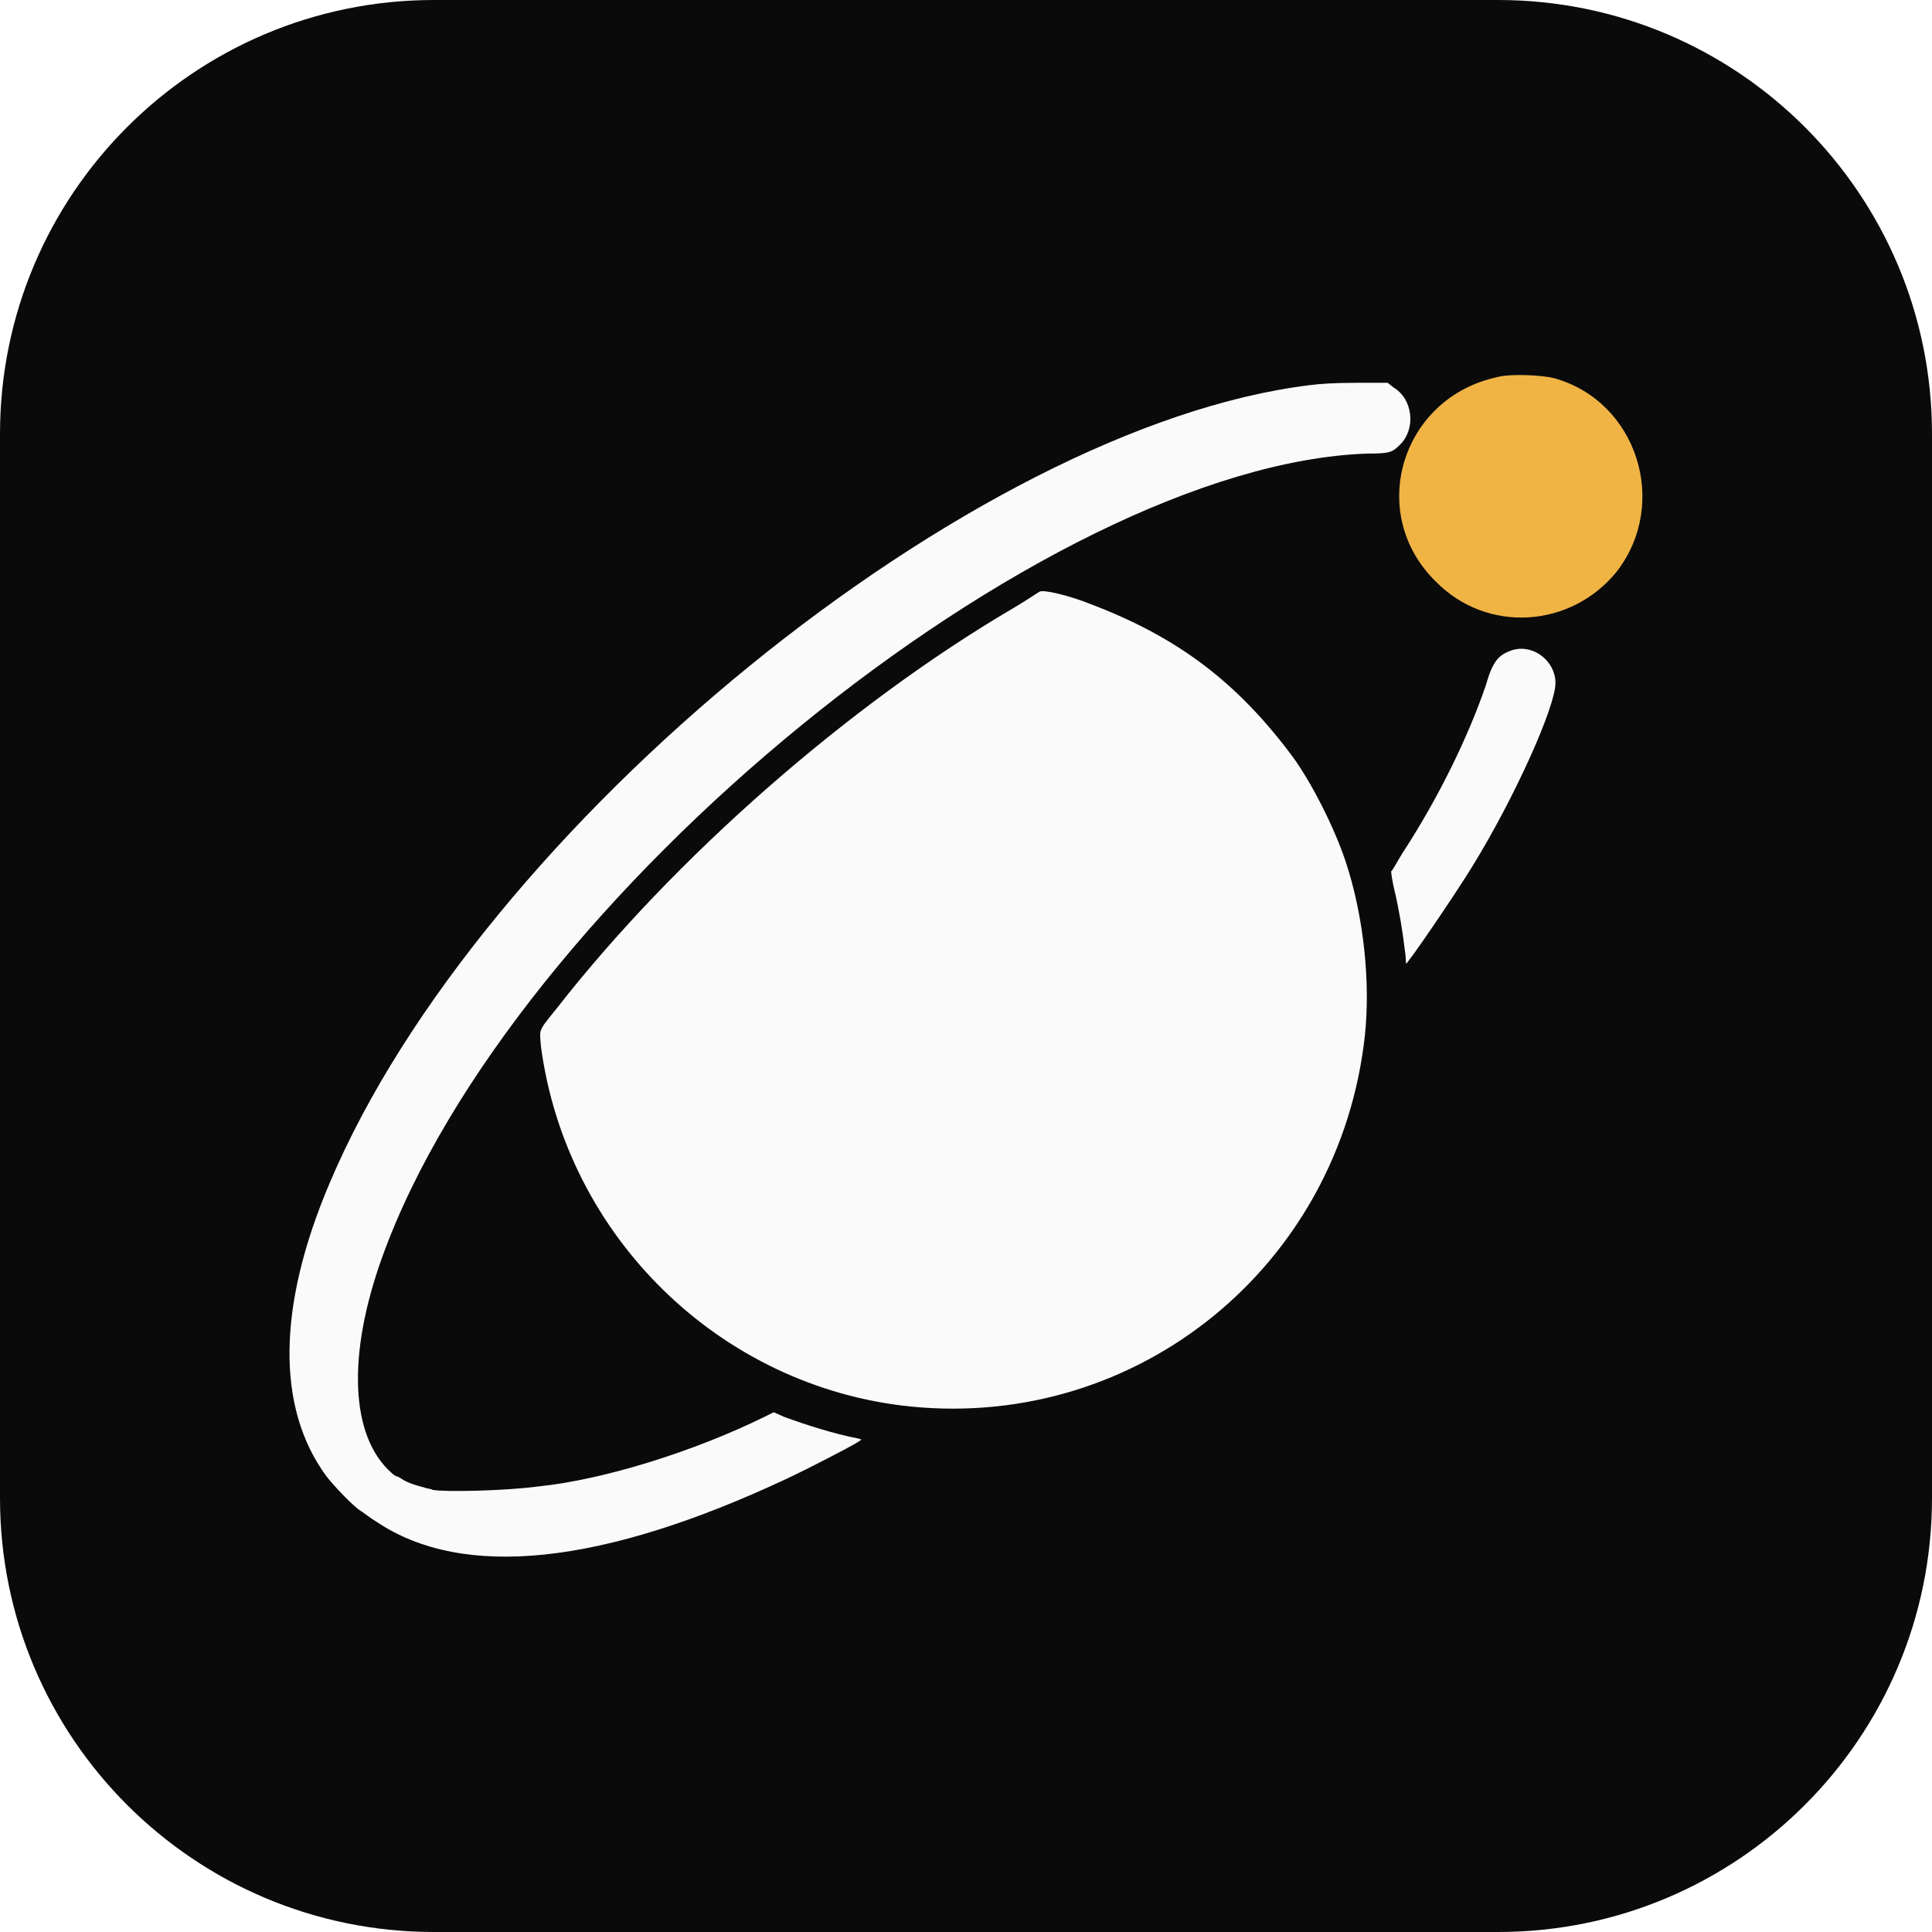
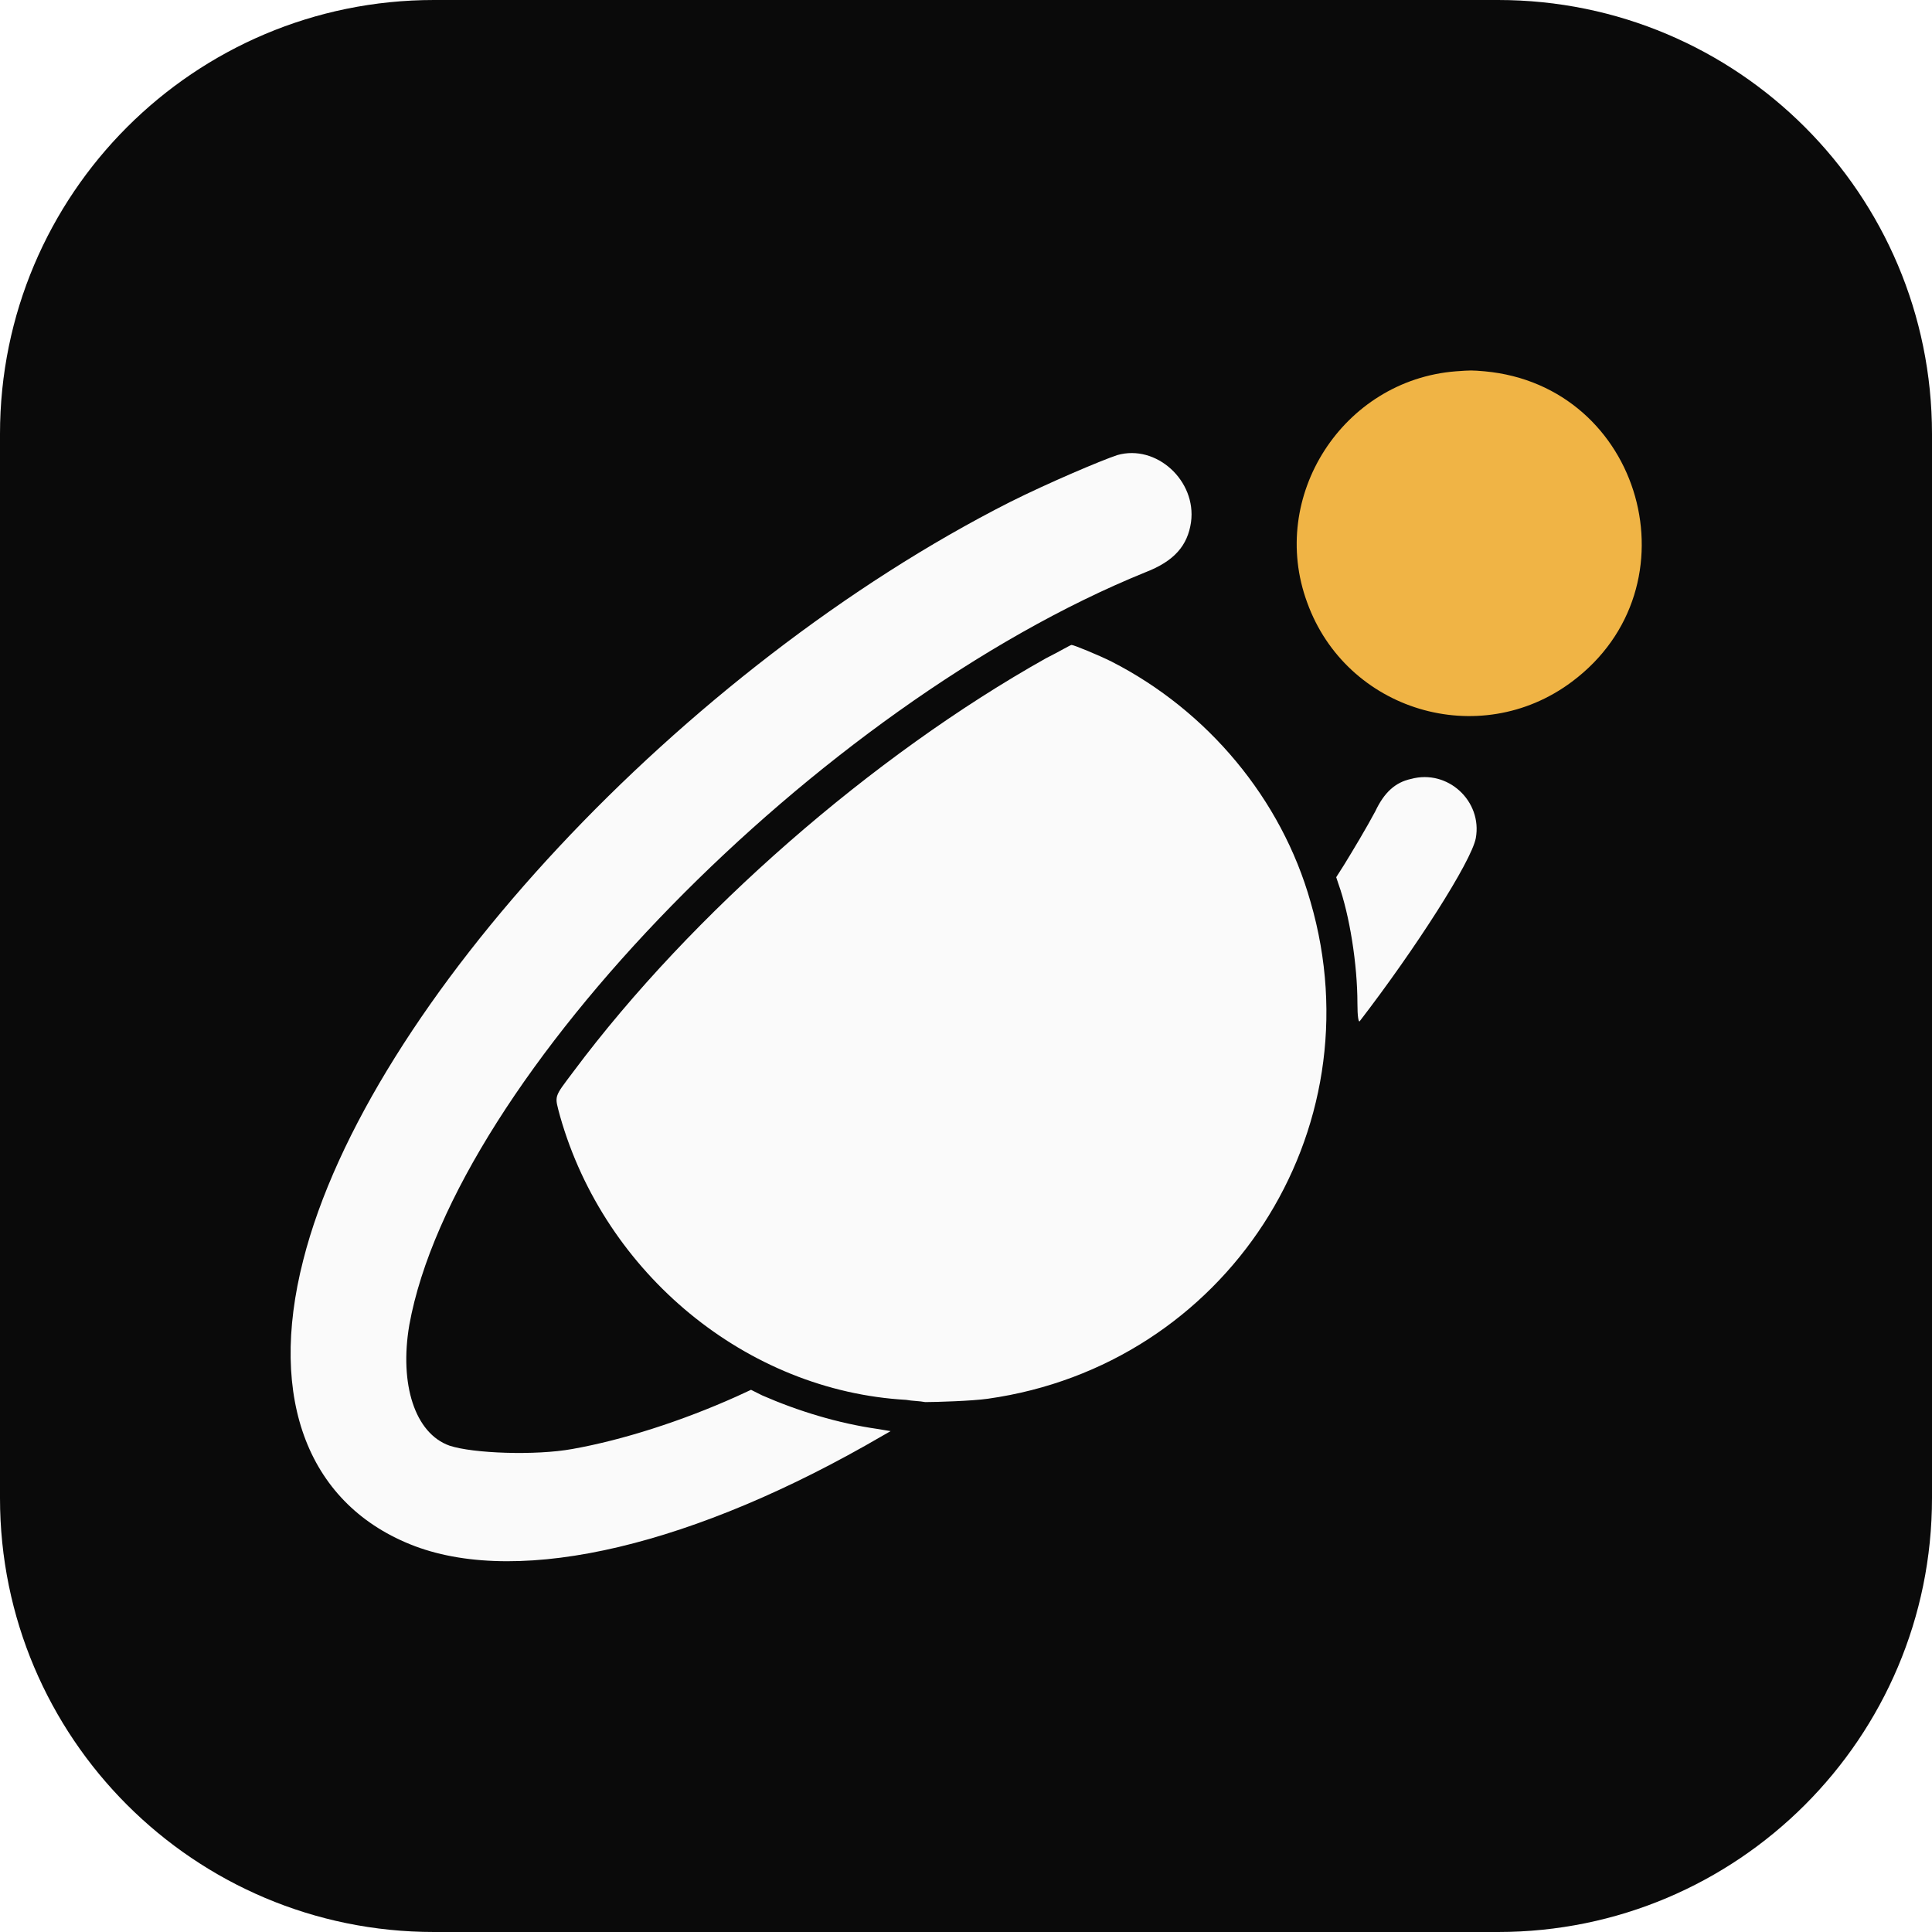
<svg xmlns="http://www.w3.org/2000/svg" viewBox="0 0 1024 1024" role="img" aria-label="Zilar">
  <rect width="1024" height="1024" rx="230" fill="#0a0a0a" />
-   <g transform="translate(153.6 198.665) scale(0.604895)">
-     <g transform="translate(0,1036) scale(1,-1)" fill="#fafafa" stroke="none">
-       <path d="M894 1027 c-296 -36 -727 -387 -859 -699 -46 -108 -47 -197 -3 -257 7 -9 24 -27 31 -31 3 -2 8 -6 13 -9 76 -51 198 -38 360 38 17 8 54 27 62 32 l3 2 -3 1 c-21 4 -46 12 -65 19 l-9 4 -8 -4 c-61 -30 -140 -55 -198 -61 -30 -4 -83 -5 -93 -3 -1 1 -5 1 -7 2 -8 2 -14 4 -19 7 -3 2 -5 3 -6 3 0 0 -2 1 -4 3 -36 32 -39 103 -8 189 113 314 579 694 863 704 20 0 22 1 29 8 14 14 11 40 -6 50 l-5 4 -28 0 c-20 0 -32 -1 -40 -2z M657 846 c-2 -1 -12 -8 -24 -15 -143 -84 -296 -218 -399 -350 -17 -21 -15 -18 -14 -33 22 -167 157 -299 324 -316 200 -20 376 124 398 325 5 47 -1 105 -17 153 -10 30 -30 69 -46 91 -49 66 -101 105 -177 134 -20 8 -42 13 -45 11z M1072 795 c-13 -4 -18 -10 -24 -31 -15 -44 -41 -98 -73 -147 -5 -8 -9 -16 -10 -16 0 -1 1 -9 3 -17 4 -17 7 -35 9 -52 1 -6 1 -12 1 -12 1 -1 42 59 58 85 37 60 73 140 73 161 0 19 -19 34 -37 29z" />
+   <g transform="translate(153.6 196.217) scale(0.591908)">
+     <g transform="translate(0,1067) scale(1,-1)" fill="#fafafa" stroke="none">
+       <path d="M741 991 c-15 -5 -62 -25 -96 -42 -292 -148 -575 -450 -633 -679 -32 -125 5 -220 100 -256 96 -36 251 1 419 99 l7 4 -12 2 c-35 5 -71 16 -103 30 l-10 5 -13 -6 c-49 -22 -102 -39 -147 -47 -33 -6 -89 -4 -110 3 -31 11 -45 55 -36 108 40 221 366 555 659 674 26 10 38 24 41 45 5 37 -31 70 -66 60z M677 809 c-155 -87 -317 -228 -423 -370 -18 -24 -17 -21 -12 -40 40 -141 167 -246 310 -254 5 -1 12 -1 17 -2 10 0 42 1 56 3 213 30 349 239 289 445 -26 92 -92 171 -178 215 -12 6 -34 15 -36 15 -1 0 -11 -6 -23 -12z M1004 701 c-14 -3 -24 -12 -32 -29 -8 -15 -20 -35 -28 -48 l-7 -11 2 -6 c10 -28 17 -72 17 -107 0 -12 1 -17 2 -16 50 65 100 143 104 164 6 33 -25 62 -58 53z" />
    </g>
-     <g transform="translate(0,1036) scale(1,-1)" fill="#f0b445" stroke="none">
-       <path d="M1058 1034 c-84 -18 -115 -119 -54 -179 45 -46 119 -41 159 9 46 60 17 149 -55 169 -11 3 -40 4 -50 1z" />
+     <g transform="translate(0,1067) scale(1,-1)" fill="#f0b445" stroke="none">
+       <path d="M1044 1066 c-101 -8 -168 -112 -133 -207 35 -97 154 -133 237 -71 114 85 63 265 -78 278 -12 1 -12 1 -26 0z" />
    </g>
  </g>
</svg>
